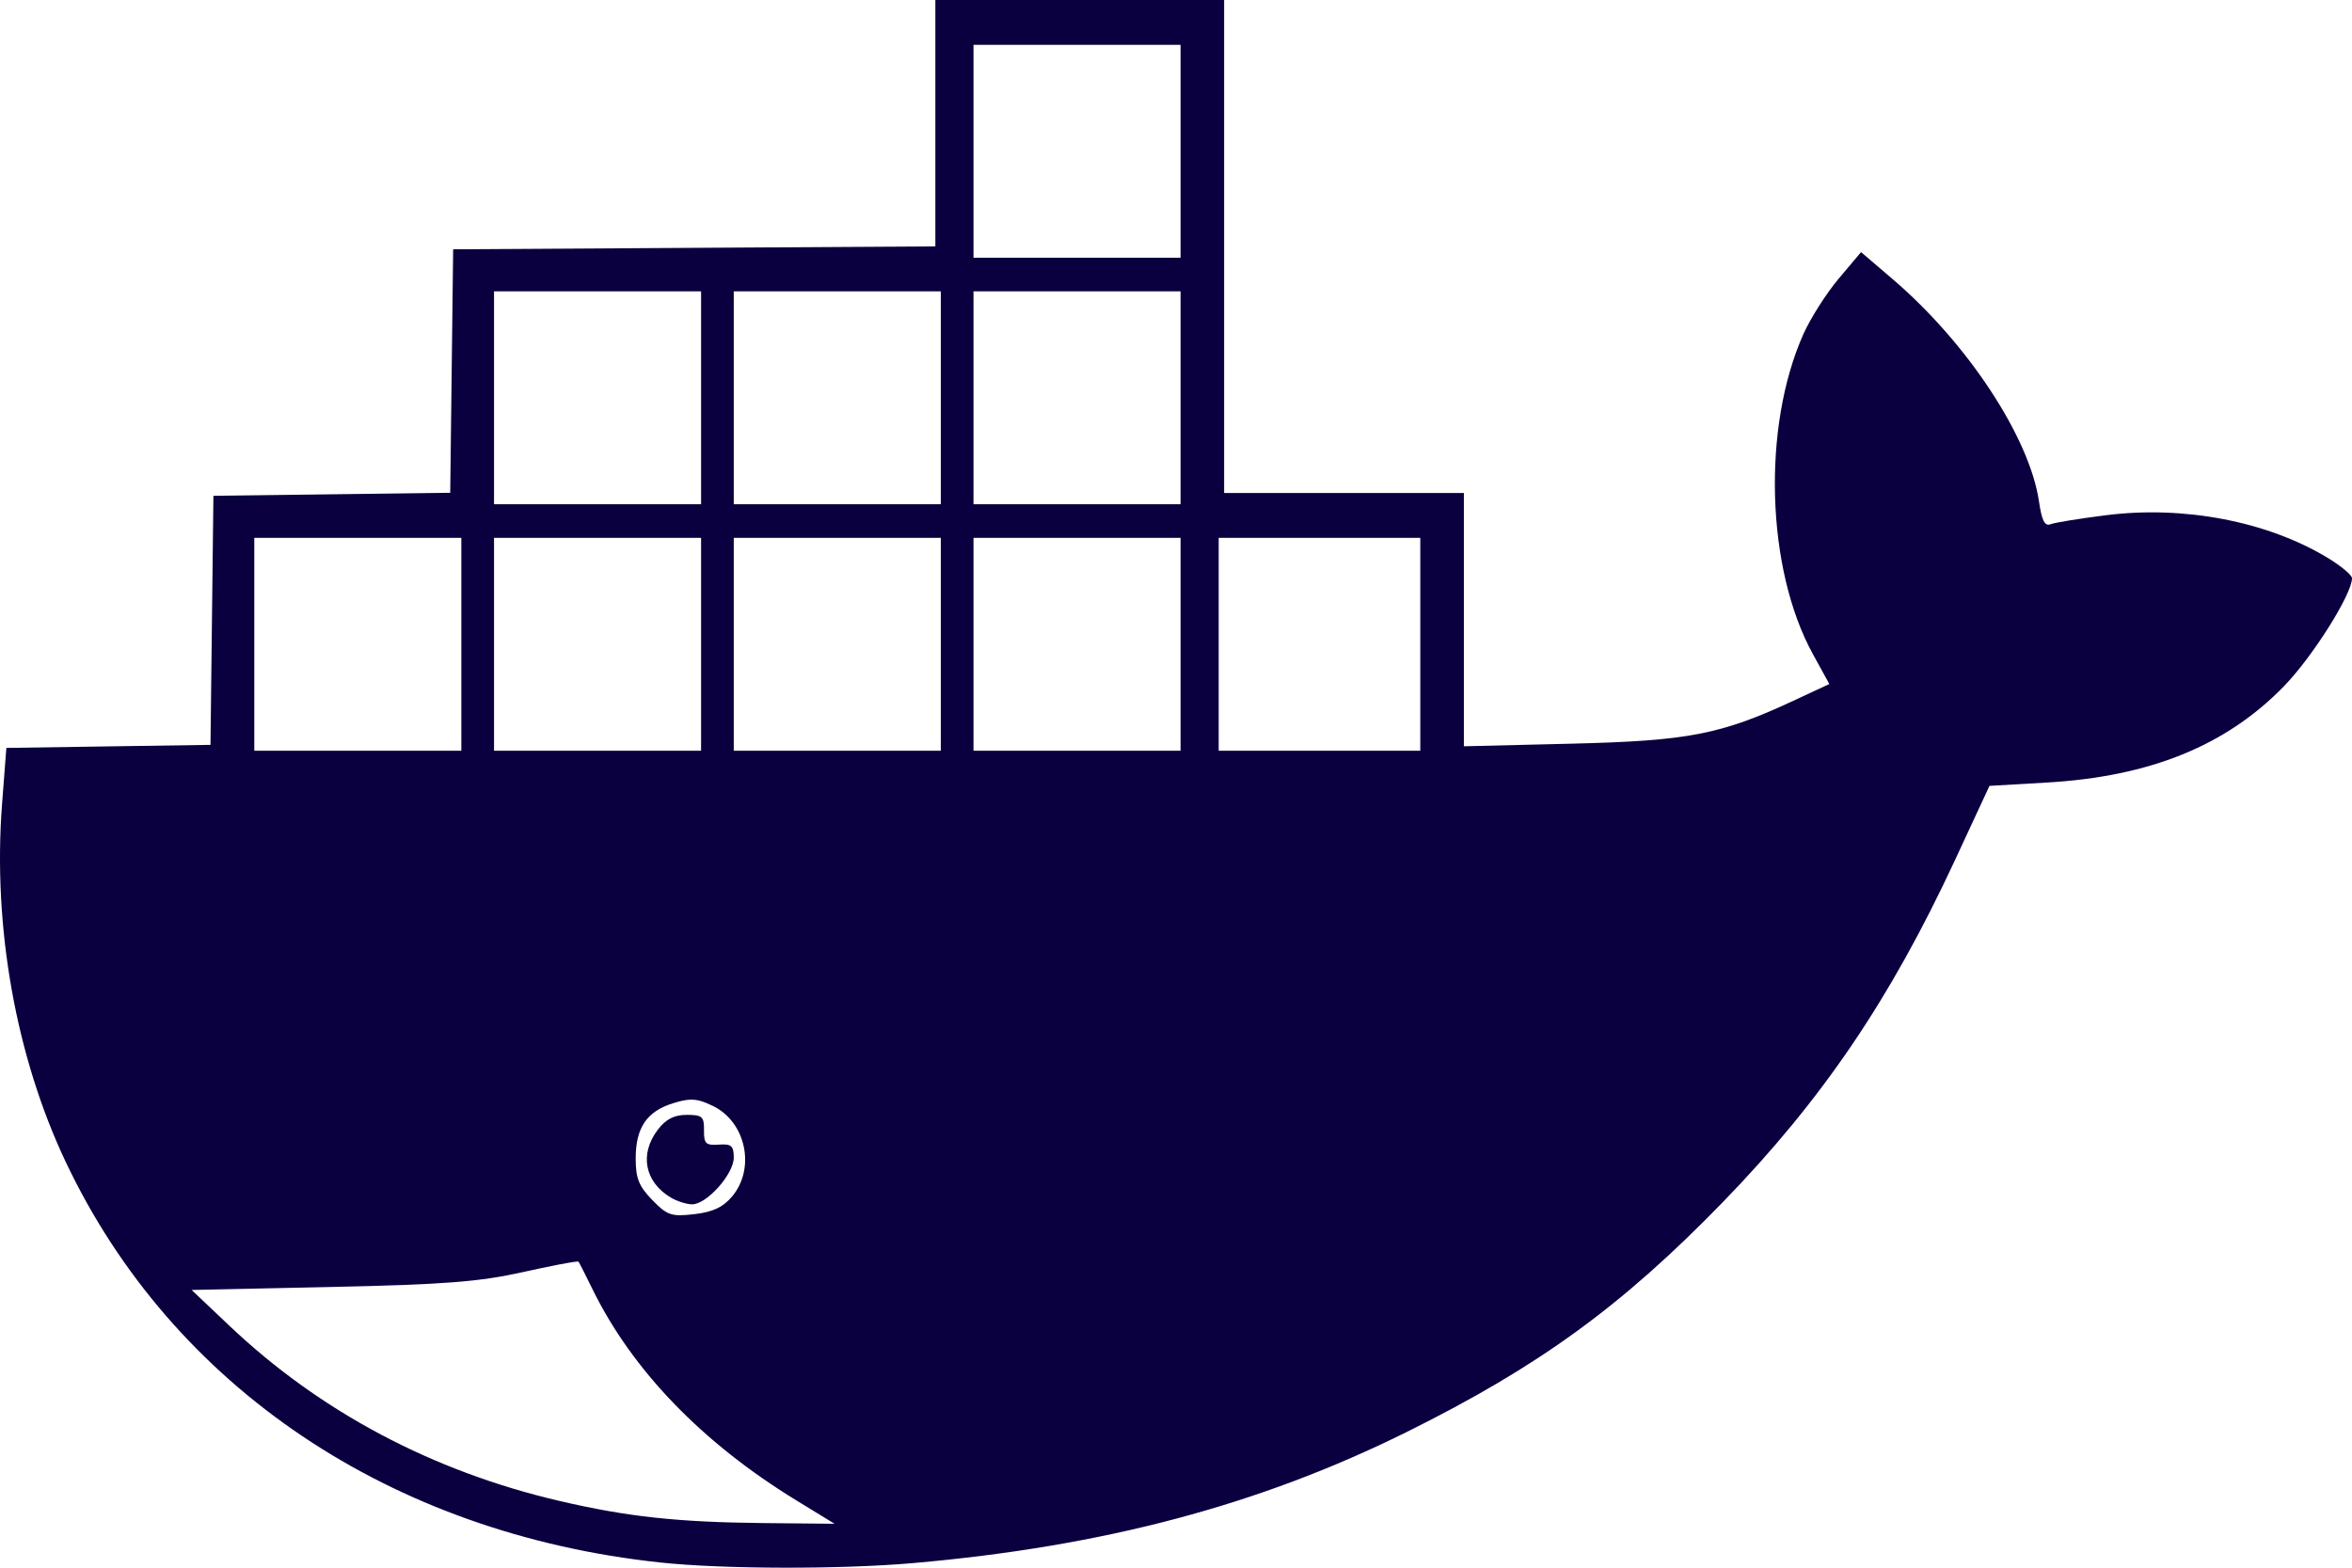
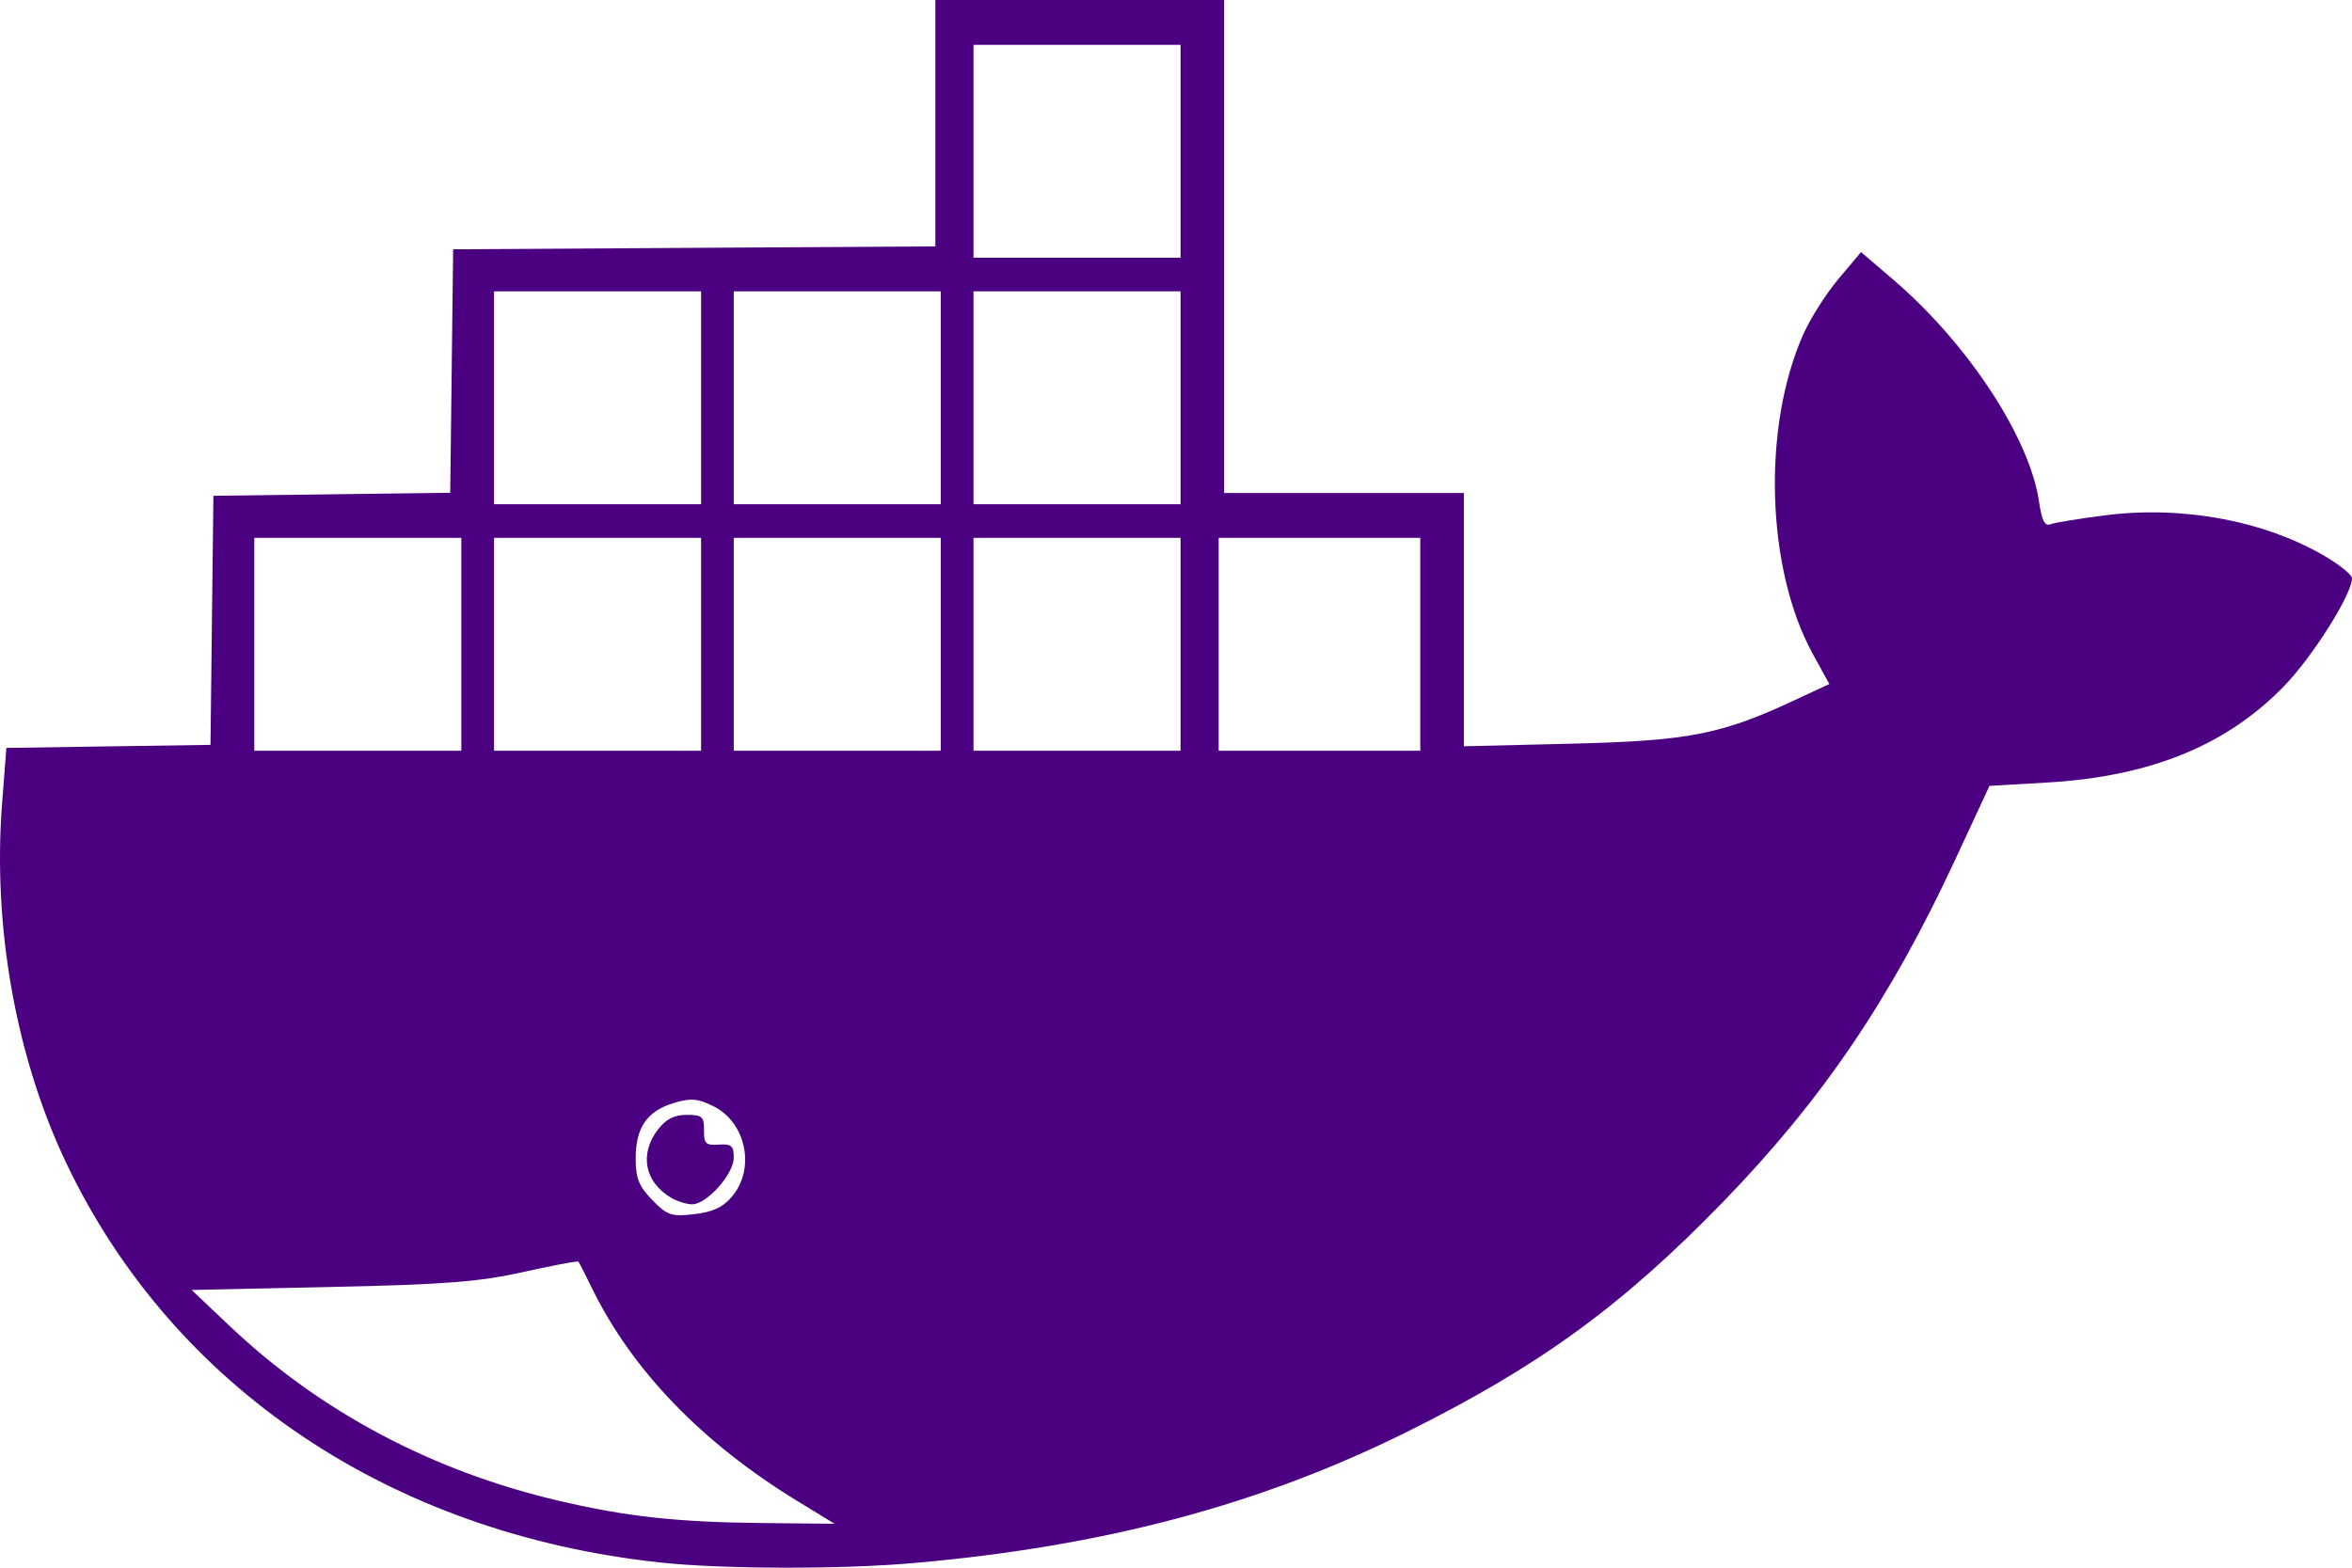
- <svg xmlns="http://www.w3.org/2000/svg" version="1.1" preserveAspectRatio="none" x="0px" y="0px" width="300" height="200" viewBox="0 0 300 200" id="svg2">
+ <svg xmlns="http://www.w3.org/2000/svg" id="svg2" viewBox="0 0 300 200" height="200" width="300" y="0px" x="0px" preserveAspectRatio="none" version="1.1">
  <defs id="defs4" />
-   <rect x="-295.969" y="211.747" display="none" width="334.407" height="263.333" id="rect3-4" style="clip-rule:evenodd;display:none;fill:#e7e7e7;fill-rule:evenodd" />
-   <g style="display:none" id="g8-0" display="none" transform="matrix(0.6500126,0,0,0.6718737,-1.456424,5.210411)">
-     <path style="display:inline;fill:#394d54" id="path10-1" d="m 61.093,319.89 c 6.023,0 11.763,-0.157 17.219,-0.464 0.476,-0.026 0.932,-0.063 1.402,-0.092 0.005,-0.002 0.008,-0.002 0.012,-0.002 13.872,-0.855 25.876,-2.708 35.902,-5.57 0.002,-0.002 0.004,-0.002 0.006,-0.002 1.823,-0.521 3.588,-1.07 5.282,-1.656 1.894,-0.657 2.896,-2.725 2.241,-4.618 -0.656,-1.895 -2.722,-2.899 -4.618,-2.24 -12.734,4.412 -29.535,6.842 -50.125,7.298 -0.002,0 -0.004,0 -0.005,0 -10.477,0.232 -21.93,-0.044 -34.352,-0.843 0,0 0,0 -0.001,0 -0.635,-0.038 -1.259,-0.075 -1.9,-0.118 -1.995,-0.128 -3.731,1.374 -3.869,3.375 -0.136,1.999 1.376,3.73 3.375,3.866 2.537,0.173 5.03,0.321 7.49,0.453 0.392,0.021 0.77,0.034 1.158,0.054 l 0,0 c 7.256,0.366 14.194,0.559 20.783,0.559 z" display="inline" />
+   <rect style="clip-rule:evenodd;display:none;fill:#e7e7e7;fill-rule:evenodd" id="rect3-4" height="263.333" width="334.407" display="none" y="211.747" x="-295.969" />
+   <g transform="matrix(0.6500126,0,0,0.6718737,-1.456424,5.210411)" display="none" id="g8-0" style="display:none">
+     <path display="inline" d="m 61.093,319.89 c 6.023,0 11.763,-0.157 17.219,-0.464 0.476,-0.026 0.932,-0.063 1.402,-0.092 0.005,-0.002 0.008,-0.002 0.012,-0.002 13.872,-0.855 25.876,-2.708 35.902,-5.57 0.002,-0.002 0.004,-0.002 0.006,-0.002 1.823,-0.521 3.588,-1.07 5.282,-1.656 1.894,-0.657 2.896,-2.725 2.241,-4.618 -0.656,-1.895 -2.722,-2.899 -4.618,-2.24 -12.734,4.412 -29.535,6.842 -50.125,7.298 -0.002,0 -0.004,0 -0.005,0 -10.477,0.232 -21.93,-0.044 -34.352,-0.843 0,0 0,0 -0.001,0 -0.635,-0.038 -1.259,-0.075 -1.9,-0.118 -1.995,-0.128 -3.731,1.374 -3.869,3.375 -0.136,1.999 1.376,3.73 3.375,3.866 2.537,0.173 5.03,0.321 7.49,0.453 0.392,0.021 0.77,0.034 1.158,0.054 l 0,0 c 7.256,0.366 14.194,0.559 20.783,0.559 z" id="path10-1" style="display:inline;fill:#394d54" />
  </g>
-   <rect x="-295.969" y="211.747" display="none" width="334.407" height="263.333" id="rect3" style="clip-rule:evenodd;display:none;fill:#e7e7e7;fill-rule:evenodd" />
-   <g style="display:none" id="g8" display="none" transform="matrix(0.6500125,0,0,0.6718737,-1.456425,5.210411)">
-     <path style="display:inline;fill:#394d54" id="path10" d="m 61.093,319.89 c 6.023,0 11.763,-0.157 17.219,-0.464 0.476,-0.026 0.932,-0.063 1.402,-0.092 0.005,-0.002 0.008,-0.002 0.012,-0.002 13.872,-0.855 25.876,-2.708 35.902,-5.57 0.002,-0.002 0.004,-0.002 0.006,-0.002 1.823,-0.521 3.588,-1.07 5.282,-1.656 1.894,-0.657 2.896,-2.725 2.241,-4.618 -0.656,-1.895 -2.722,-2.899 -4.618,-2.24 -12.734,4.412 -29.535,6.842 -50.125,7.298 -0.002,0 -0.004,0 -0.005,0 -10.477,0.232 -21.93,-0.044 -34.352,-0.843 0,0 0,0 -0.001,0 -0.635,-0.038 -1.259,-0.075 -1.9,-0.118 -1.995,-0.128 -3.731,1.374 -3.869,3.375 -0.136,1.999 1.376,3.73 3.375,3.866 2.537,0.173 5.03,0.321 7.49,0.453 0.392,0.021 0.77,0.034 1.158,0.054 l 0,0 c 7.256,0.366 14.194,0.559 20.783,0.559 z" display="inline" />
+   <rect style="clip-rule:evenodd;display:none;fill:#e7e7e7;fill-rule:evenodd" id="rect3" height="263.333" width="334.407" display="none" y="211.747" x="-295.969" />
+   <g transform="matrix(0.6500125,0,0,0.6718737,-1.456425,5.210411)" display="none" id="g8" style="display:none">
+     <path display="inline" d="m 61.093,319.89 c 6.023,0 11.763,-0.157 17.219,-0.464 0.476,-0.026 0.932,-0.063 1.402,-0.092 0.005,-0.002 0.008,-0.002 0.012,-0.002 13.872,-0.855 25.876,-2.708 35.902,-5.57 0.002,-0.002 0.004,-0.002 0.006,-0.002 1.823,-0.521 3.588,-1.07 5.282,-1.656 1.894,-0.657 2.896,-2.725 2.241,-4.618 -0.656,-1.895 -2.722,-2.899 -4.618,-2.24 -12.734,4.412 -29.535,6.842 -50.125,7.298 -0.002,0 -0.004,0 -0.005,0 -10.477,0.232 -21.93,-0.044 -34.352,-0.843 0,0 0,0 -0.001,0 -0.635,-0.038 -1.259,-0.075 -1.9,-0.118 -1.995,-0.128 -3.731,1.374 -3.869,3.375 -0.136,1.999 1.376,3.73 3.375,3.866 2.537,0.173 5.03,0.321 7.49,0.453 0.392,0.021 0.77,0.034 1.158,0.054 l 0,0 c 7.256,0.366 14.194,0.559 20.783,0.559 z" id="path10" style="display:inline;fill:#394d54" />
  </g>
-   <rect style="clip-rule:evenodd;display:none;fill:#e7e7e7;fill-rule:evenodd" id="rect3-4-9" height="166.724" width="211.723" display="none" y="180.346" x="169.818" />
-   <g transform="matrix(0.4115422,0,0,0.4253831,356.2824,49.58164)" display="none" id="g8-0-9" style="display:none">
-     <path display="inline" d="m 61.093,319.89 c 6.023,0 11.763,-0.157 17.219,-0.464 0.476,-0.026 0.932,-0.063 1.402,-0.092 0.005,-0.002 0.008,-0.002 0.012,-0.002 13.872,-0.855 25.876,-2.708 35.902,-5.57 0.002,-0.002 0.004,-0.002 0.006,-0.002 1.823,-0.521 3.588,-1.07 5.282,-1.656 1.894,-0.657 2.896,-2.725 2.241,-4.618 -0.656,-1.895 -2.722,-2.899 -4.618,-2.24 -12.734,4.412 -29.535,6.842 -50.125,7.298 -0.002,0 -0.004,0 -0.005,0 -10.477,0.232 -21.93,-0.044 -34.352,-0.843 0,0 0,0 -0.001,0 -0.635,-0.038 -1.259,-0.075 -1.9,-0.118 -1.995,-0.128 -3.731,1.374 -3.869,3.375 -0.136,1.999 1.376,3.73 3.375,3.866 2.537,0.173 5.03,0.321 7.49,0.453 0.392,0.021 0.77,0.034 1.158,0.054 l 0,0 c 7.256,0.366 14.194,0.559 20.783,0.559 z" id="path10-1-0" style="display:inline;fill:#394d54" />
+   <rect x="169.818" y="180.346" display="none" width="211.723" height="166.724" id="rect3-4-9" style="clip-rule:evenodd;display:none;fill:#e7e7e7;fill-rule:evenodd" />
+   <g style="display:none" id="g8-0-9" display="none" transform="matrix(0.4115422,0,0,0.4253831,356.2824,49.58164)">
+     <path style="display:inline;fill:#394d54" id="path10-1-0" d="m 61.093,319.89 c 6.023,0 11.763,-0.157 17.219,-0.464 0.476,-0.026 0.932,-0.063 1.402,-0.092 0.005,-0.002 0.008,-0.002 0.012,-0.002 13.872,-0.855 25.876,-2.708 35.902,-5.57 0.002,-0.002 0.004,-0.002 0.006,-0.002 1.823,-0.521 3.588,-1.07 5.282,-1.656 1.894,-0.657 2.896,-2.725 2.241,-4.618 -0.656,-1.895 -2.722,-2.899 -4.618,-2.24 -12.734,4.412 -29.535,6.842 -50.125,7.298 -0.002,0 -0.004,0 -0.005,0 -10.477,0.232 -21.93,-0.044 -34.352,-0.843 0,0 0,0 -0.001,0 -0.635,-0.038 -1.259,-0.075 -1.9,-0.118 -1.995,-0.128 -3.731,1.374 -3.869,3.375 -0.136,1.999 1.376,3.73 3.375,3.866 2.537,0.173 5.03,0.321 7.49,0.453 0.392,0.021 0.77,0.034 1.158,0.054 l 0,0 c 7.256,0.366 14.194,0.559 20.783,0.559 z" display="inline" />
  </g>
-   <rect style="clip-rule:evenodd;display:none;fill:#e7e7e7;fill-rule:evenodd" id="rect3-7" height="166.724" width="211.723" display="none" y="180.346" x="169.818" />
-   <g transform="matrix(0.4115422,0,0,0.4253831,356.2824,49.58164)" display="none" id="g8-8" style="display:none">
-     <path display="inline" d="m 61.093,319.89 c 6.023,0 11.763,-0.157 17.219,-0.464 0.476,-0.026 0.932,-0.063 1.402,-0.092 0.005,-0.002 0.008,-0.002 0.012,-0.002 13.872,-0.855 25.876,-2.708 35.902,-5.57 0.002,-0.002 0.004,-0.002 0.006,-0.002 1.823,-0.521 3.588,-1.07 5.282,-1.656 1.894,-0.657 2.896,-2.725 2.241,-4.618 -0.656,-1.895 -2.722,-2.899 -4.618,-2.24 -12.734,4.412 -29.535,6.842 -50.125,7.298 -0.002,0 -0.004,0 -0.005,0 -10.477,0.232 -21.93,-0.044 -34.352,-0.843 0,0 0,0 -0.001,0 -0.635,-0.038 -1.259,-0.075 -1.9,-0.118 -1.995,-0.128 -3.731,1.374 -3.869,3.375 -0.136,1.999 1.376,3.73 3.375,3.866 2.537,0.173 5.03,0.321 7.49,0.453 0.392,0.021 0.77,0.034 1.158,0.054 l 0,0 c 7.256,0.366 14.194,0.559 20.783,0.559 z" id="path10-4" style="display:inline;fill:#394d54" />
+   <rect x="169.818" y="180.346" display="none" width="211.723" height="166.724" id="rect3-7" style="clip-rule:evenodd;display:none;fill:#e7e7e7;fill-rule:evenodd" />
+   <g style="display:none" id="g8-8" display="none" transform="matrix(0.4115422,0,0,0.4253831,356.2824,49.58164)">
+     <path style="display:inline;fill:#394d54" id="path10-4" d="m 61.093,319.89 c 6.023,0 11.763,-0.157 17.219,-0.464 0.476,-0.026 0.932,-0.063 1.402,-0.092 0.005,-0.002 0.008,-0.002 0.012,-0.002 13.872,-0.855 25.876,-2.708 35.902,-5.57 0.002,-0.002 0.004,-0.002 0.006,-0.002 1.823,-0.521 3.588,-1.07 5.282,-1.656 1.894,-0.657 2.896,-2.725 2.241,-4.618 -0.656,-1.895 -2.722,-2.899 -4.618,-2.24 -12.734,4.412 -29.535,6.842 -50.125,7.298 -0.002,0 -0.004,0 -0.005,0 -10.477,0.232 -21.93,-0.044 -34.352,-0.843 0,0 0,0 -0.001,0 -0.635,-0.038 -1.259,-0.075 -1.9,-0.118 -1.995,-0.128 -3.731,1.374 -3.869,3.375 -0.136,1.999 1.376,3.73 3.375,3.866 2.537,0.173 5.03,0.321 7.49,0.453 0.392,0.021 0.77,0.034 1.158,0.054 l 0,0 c 7.256,0.366 14.194,0.559 20.783,0.559 z" display="inline" />
  </g>
-   <path style="fill:#0a003f;fill-opacity:1;stroke:none" d="m 119.306,5.102e-5 0,15.716 0,15.717 L 88.553,31.618 57.8,31.805 57.613,47.337 57.426,62.868 42.324,63.061 27.221,63.254 27.034,79.139 26.848,95.027 13.83,95.221 0.812,95.416 0.263,102.564 c -1.203,15.641 1.765,32.291 8.154,45.743 13.606,28.647 41.373,47.341 75.793,51.03 7.971,0.854 23.025,0.889 32.316,0.072 24.285,-2.133 44.121,-7.405 62.895,-16.717 16.858,-8.361 27.471,-16.08 40.337,-29.337 12.651,-13.036 21.35,-25.857 29.611,-43.644 l 4.39,-9.452 7.309,-0.424 c 13.173,-0.763 22.874,-4.701 30.244,-12.28 C 294.979,83.784 300,75.813 300,73.764 c 0,-0.399 -1.423,-1.584 -3.161,-2.631 -7.658,-4.616 -18.244,-6.65 -28.153,-5.411 -3.385,0.423 -6.6,0.945 -7.143,1.159 -0.728,0.287 -1.112,-0.471 -1.465,-2.891 -1.19,-8.16 -9.092,-20.183 -18.635,-28.35 l -4.063,-3.477 -2.86,3.395 c -1.573,1.867 -3.6,5.057 -4.505,7.087 -5.274,11.834 -4.737,29.946 1.209,40.781 l 2.107,3.839 -4.489,2.093 c -9.331,4.351 -13.48,5.157 -28.398,5.518 l -13.726,0.332 0,-16.155 0,-16.155 -15.29,0 -15.29,0 0,-31.448 0,-31.448 -18.417,0 -18.417,0 z m 4.865,5.718 13.205,0 13.205,0 0,13.58 0,13.58 -13.205,0 -13.205,0 0,-13.58 0,-13.58 z M 63.013,37.166 l 13.205,0 13.205,0 0,13.58 0,13.58 -13.205,0 -13.205,0 0,-13.58 0,-13.58 z m 30.579,0 13.205,0 13.205,0 0,13.58 0,13.58 -13.205,0 -13.205,0 0,-13.58 0,-13.58 z m 30.579,0 13.205,0 13.205,0 0,13.58 0,13.58 -13.205,0 -13.205,0 0,-13.58 0,-13.58 z m -91.737,31.448 13.205,0 13.205,0 0,13.58 0,13.58 -13.205,0 -13.205,0 0,-13.58 0,-13.58 z m 30.579,0 13.205,0 13.205,0 0,13.58 0,13.58 -13.205,0 -13.205,0 0,-13.58 0,-13.58 z m 30.579,0 13.205,0 13.205,0 0,13.58 0,13.58 -13.205,0 -13.205,0 0,-13.58 0,-13.58 z m 30.579,0 13.205,0 13.205,0 0,13.58 0,13.58 -13.205,0 -13.205,0 0,-13.58 0,-13.58 z m 31.274,0 12.857,0 12.857,0 0,13.58 0,13.58 -12.857,0 -12.857,0 0,-13.58 0,-13.58 z m -67.527,71.685 c 0.97,-0.06 1.784,0.195 3.046,0.811 4.18,2.04 5.424,7.935 2.431,11.514 -1.158,1.384 -2.463,2 -4.831,2.274 -2.928,0.339 -3.452,0.163 -5.363,-1.802 -1.712,-1.761 -2.119,-2.775 -2.119,-5.291 0,-3.935 1.418,-6.026 4.79,-7.065 0.825,-0.254 1.464,-0.405 2.046,-0.441 z m -0.33,1.932 c -1.587,0 -2.653,0.546 -3.676,1.883 -2.385,3.118 -1.69,6.697 1.687,8.688 0.764,0.451 1.962,0.83 2.66,0.842 1.861,0.032 5.332,-3.844 5.332,-5.954 0,-1.517 -0.298,-1.778 -1.911,-1.664 -1.659,0.117 -1.908,-0.124 -1.884,-1.83 0.024,-1.743 -0.226,-1.966 -2.208,-1.966 z m -13.98,18.717 c 0.103,-0.006 0.163,-0.004 0.175,0.01 0.098,0.116 0.885,1.659 1.748,3.428 5.077,10.397 13.997,19.652 26.052,27.033 l 4.865,2.978 -9.035,-0.089 C 86.429,194.199 80.027,193.506 71.353,191.483 55.168,187.709 40.848,180.111 29.306,169.177 l -4.865,-4.608 17.722,-0.38 c 14.534,-0.311 18.956,-0.653 24.582,-1.91 3.302,-0.737 6.14,-1.286 6.863,-1.333 z" id="path4209" />
+   <path id="path4209" d="m 119.306,5.102e-5 0,15.716 0,15.717 L 88.553,31.618 57.8,31.805 57.613,47.337 57.426,62.868 42.324,63.061 27.221,63.254 27.034,79.139 26.848,95.027 13.83,95.221 0.812,95.416 0.263,102.564 c -1.203,15.641 1.765,32.291 8.154,45.743 13.606,28.647 41.373,47.341 75.793,51.03 7.971,0.854 23.025,0.889 32.316,0.072 24.285,-2.133 44.121,-7.405 62.895,-16.717 16.858,-8.361 27.471,-16.08 40.337,-29.337 12.651,-13.036 21.35,-25.857 29.611,-43.644 l 4.39,-9.452 7.309,-0.424 c 13.173,-0.763 22.874,-4.701 30.244,-12.28 C 294.979,83.784 300,75.813 300,73.764 c 0,-0.399 -1.423,-1.584 -3.161,-2.631 -7.658,-4.616 -18.244,-6.65 -28.153,-5.411 -3.385,0.423 -6.6,0.945 -7.143,1.159 -0.728,0.287 -1.112,-0.471 -1.465,-2.891 -1.19,-8.16 -9.092,-20.183 -18.635,-28.35 l -4.063,-3.477 -2.86,3.395 c -1.573,1.867 -3.6,5.057 -4.505,7.087 -5.274,11.834 -4.737,29.946 1.209,40.781 l 2.107,3.839 -4.489,2.093 c -9.331,4.351 -13.48,5.157 -28.398,5.518 l -13.726,0.332 0,-16.155 0,-16.155 -15.29,0 -15.29,0 0,-31.448 0,-31.448 -18.417,0 -18.417,0 z m 4.865,5.718 13.205,0 13.205,0 0,13.58 0,13.58 -13.205,0 -13.205,0 0,-13.58 0,-13.58 z M 63.013,37.166 l 13.205,0 13.205,0 0,13.58 0,13.58 -13.205,0 -13.205,0 0,-13.58 0,-13.58 z m 30.579,0 13.205,0 13.205,0 0,13.58 0,13.58 -13.205,0 -13.205,0 0,-13.58 0,-13.58 z m 30.579,0 13.205,0 13.205,0 0,13.58 0,13.58 -13.205,0 -13.205,0 0,-13.58 0,-13.58 z m -91.737,31.448 13.205,0 13.205,0 0,13.58 0,13.58 -13.205,0 -13.205,0 0,-13.58 0,-13.58 z m 30.579,0 13.205,0 13.205,0 0,13.58 0,13.58 -13.205,0 -13.205,0 0,-13.58 0,-13.58 z m 30.579,0 13.205,0 13.205,0 0,13.58 0,13.58 -13.205,0 -13.205,0 0,-13.58 0,-13.58 z m 30.579,0 13.205,0 13.205,0 0,13.58 0,13.58 -13.205,0 -13.205,0 0,-13.58 0,-13.58 z m 31.274,0 12.857,0 12.857,0 0,13.58 0,13.58 -12.857,0 -12.857,0 0,-13.58 0,-13.58 z m -67.527,71.685 c 0.97,-0.06 1.784,0.195 3.046,0.811 4.18,2.04 5.424,7.935 2.431,11.514 -1.158,1.384 -2.463,2 -4.831,2.274 -2.928,0.339 -3.452,0.163 -5.363,-1.802 -1.712,-1.761 -2.119,-2.775 -2.119,-5.291 0,-3.935 1.418,-6.026 4.79,-7.065 0.825,-0.254 1.464,-0.405 2.046,-0.441 z m -0.33,1.932 c -1.587,0 -2.653,0.546 -3.676,1.883 -2.385,3.118 -1.69,6.697 1.687,8.688 0.764,0.451 1.962,0.83 2.66,0.842 1.861,0.032 5.332,-3.844 5.332,-5.954 0,-1.517 -0.298,-1.778 -1.911,-1.664 -1.659,0.117 -1.908,-0.124 -1.884,-1.83 0.024,-1.743 -0.226,-1.966 -2.208,-1.966 z m -13.98,18.717 c 0.103,-0.006 0.163,-0.004 0.175,0.01 0.098,0.116 0.885,1.659 1.748,3.428 5.077,10.397 13.997,19.652 26.052,27.033 l 4.865,2.978 -9.035,-0.089 C 86.429,194.199 80.027,193.506 71.353,191.483 55.168,187.709 40.848,180.111 29.306,169.177 l -4.865,-4.608 17.722,-0.38 c 14.534,-0.311 18.956,-0.653 24.582,-1.91 3.302,-0.737 6.14,-1.286 6.863,-1.333 z" style="fill:#4b0082;fill-opacity:1;stroke:none" />
</svg>
